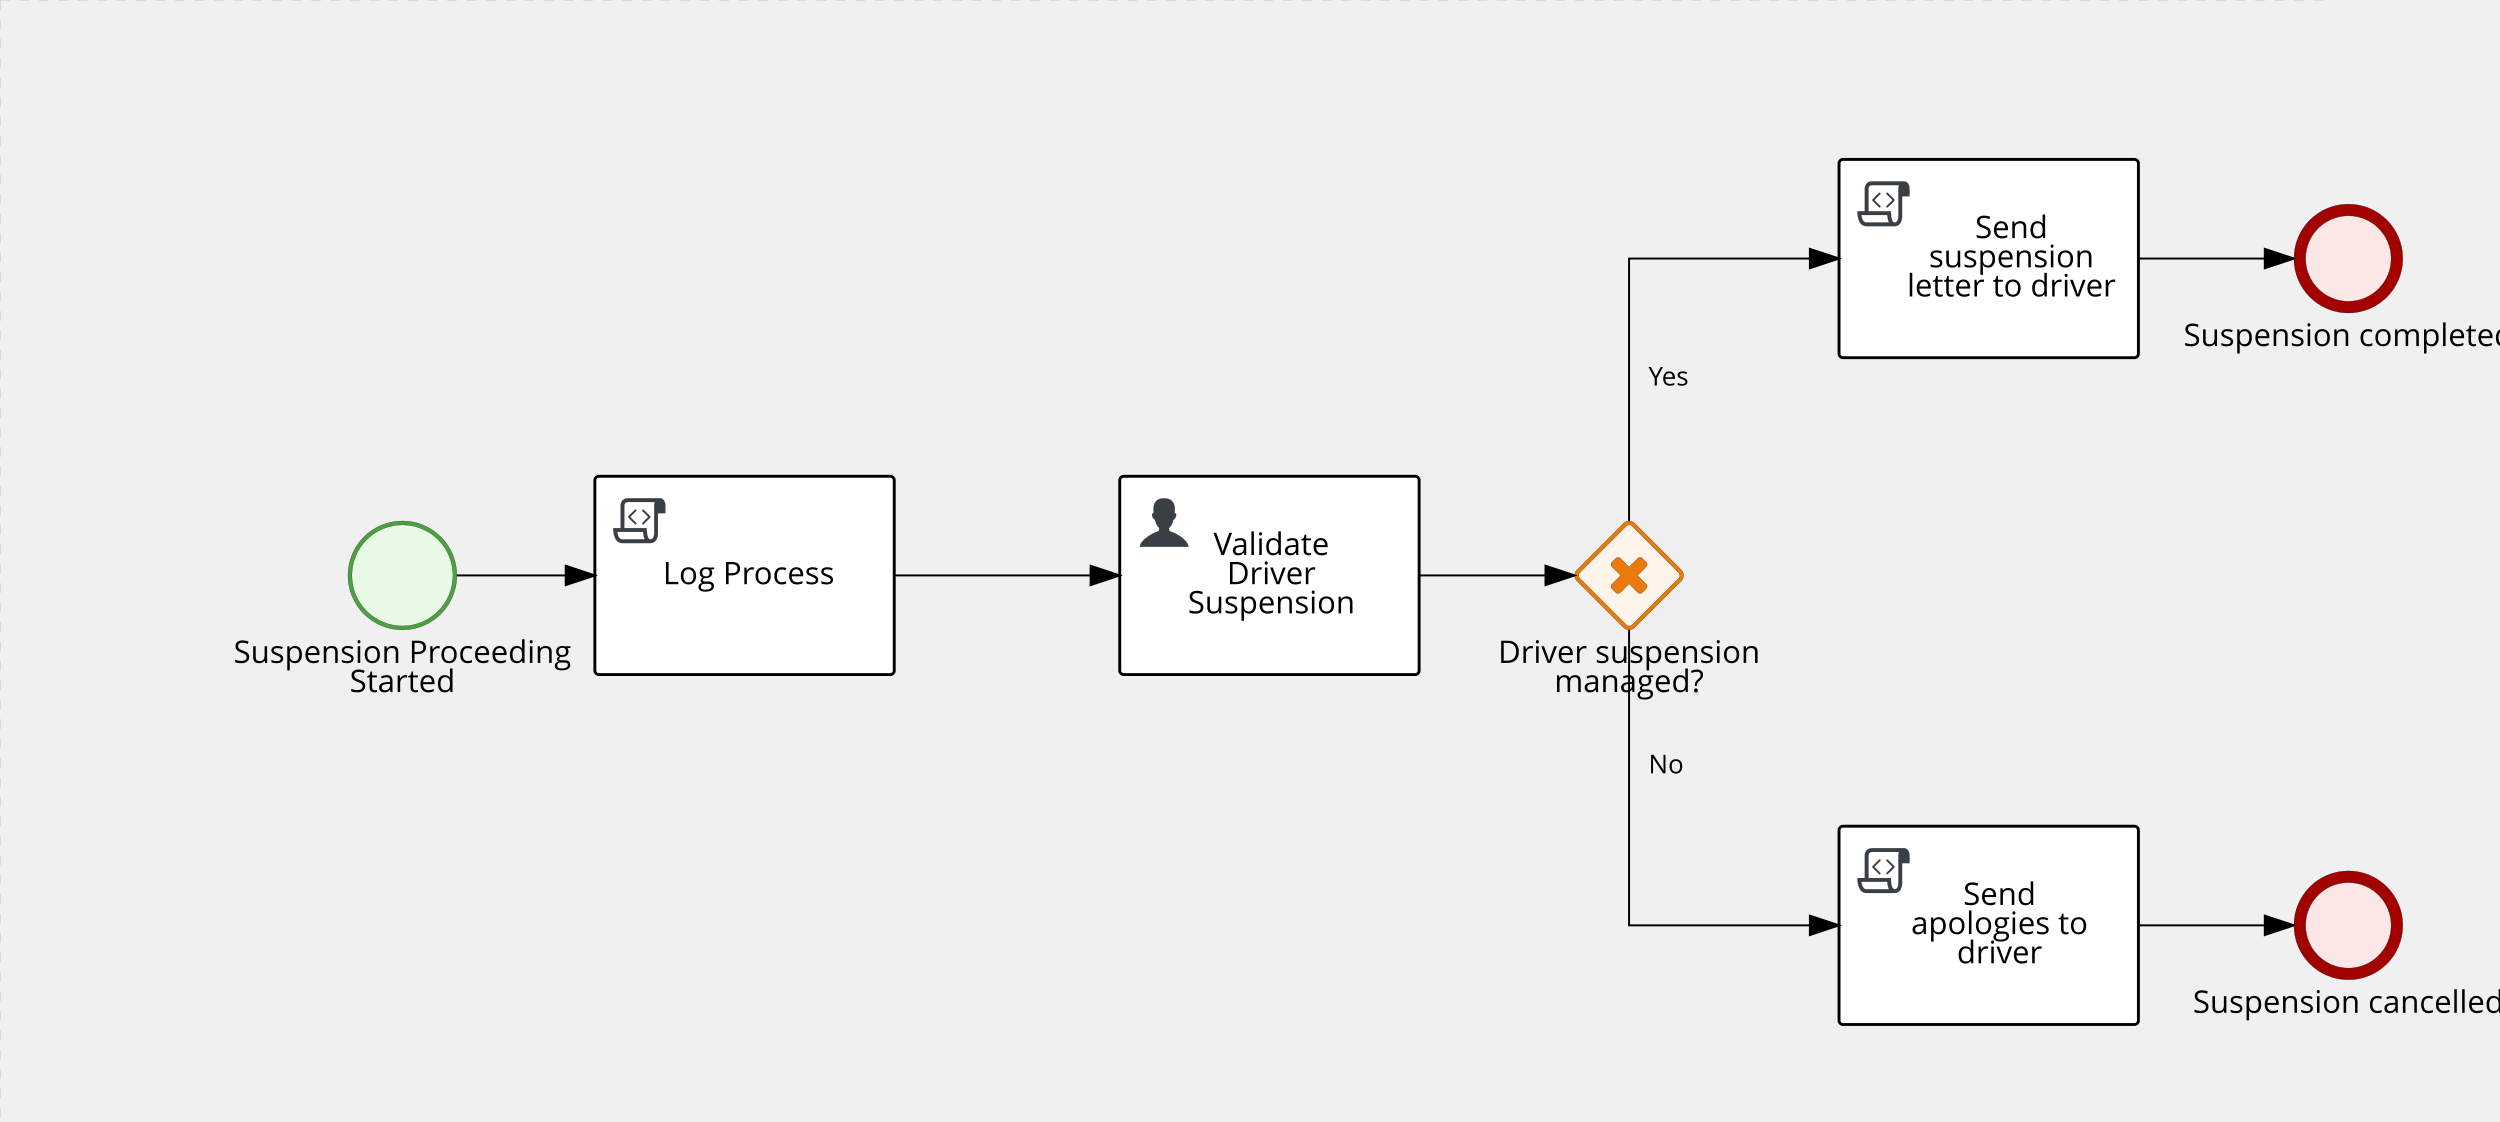
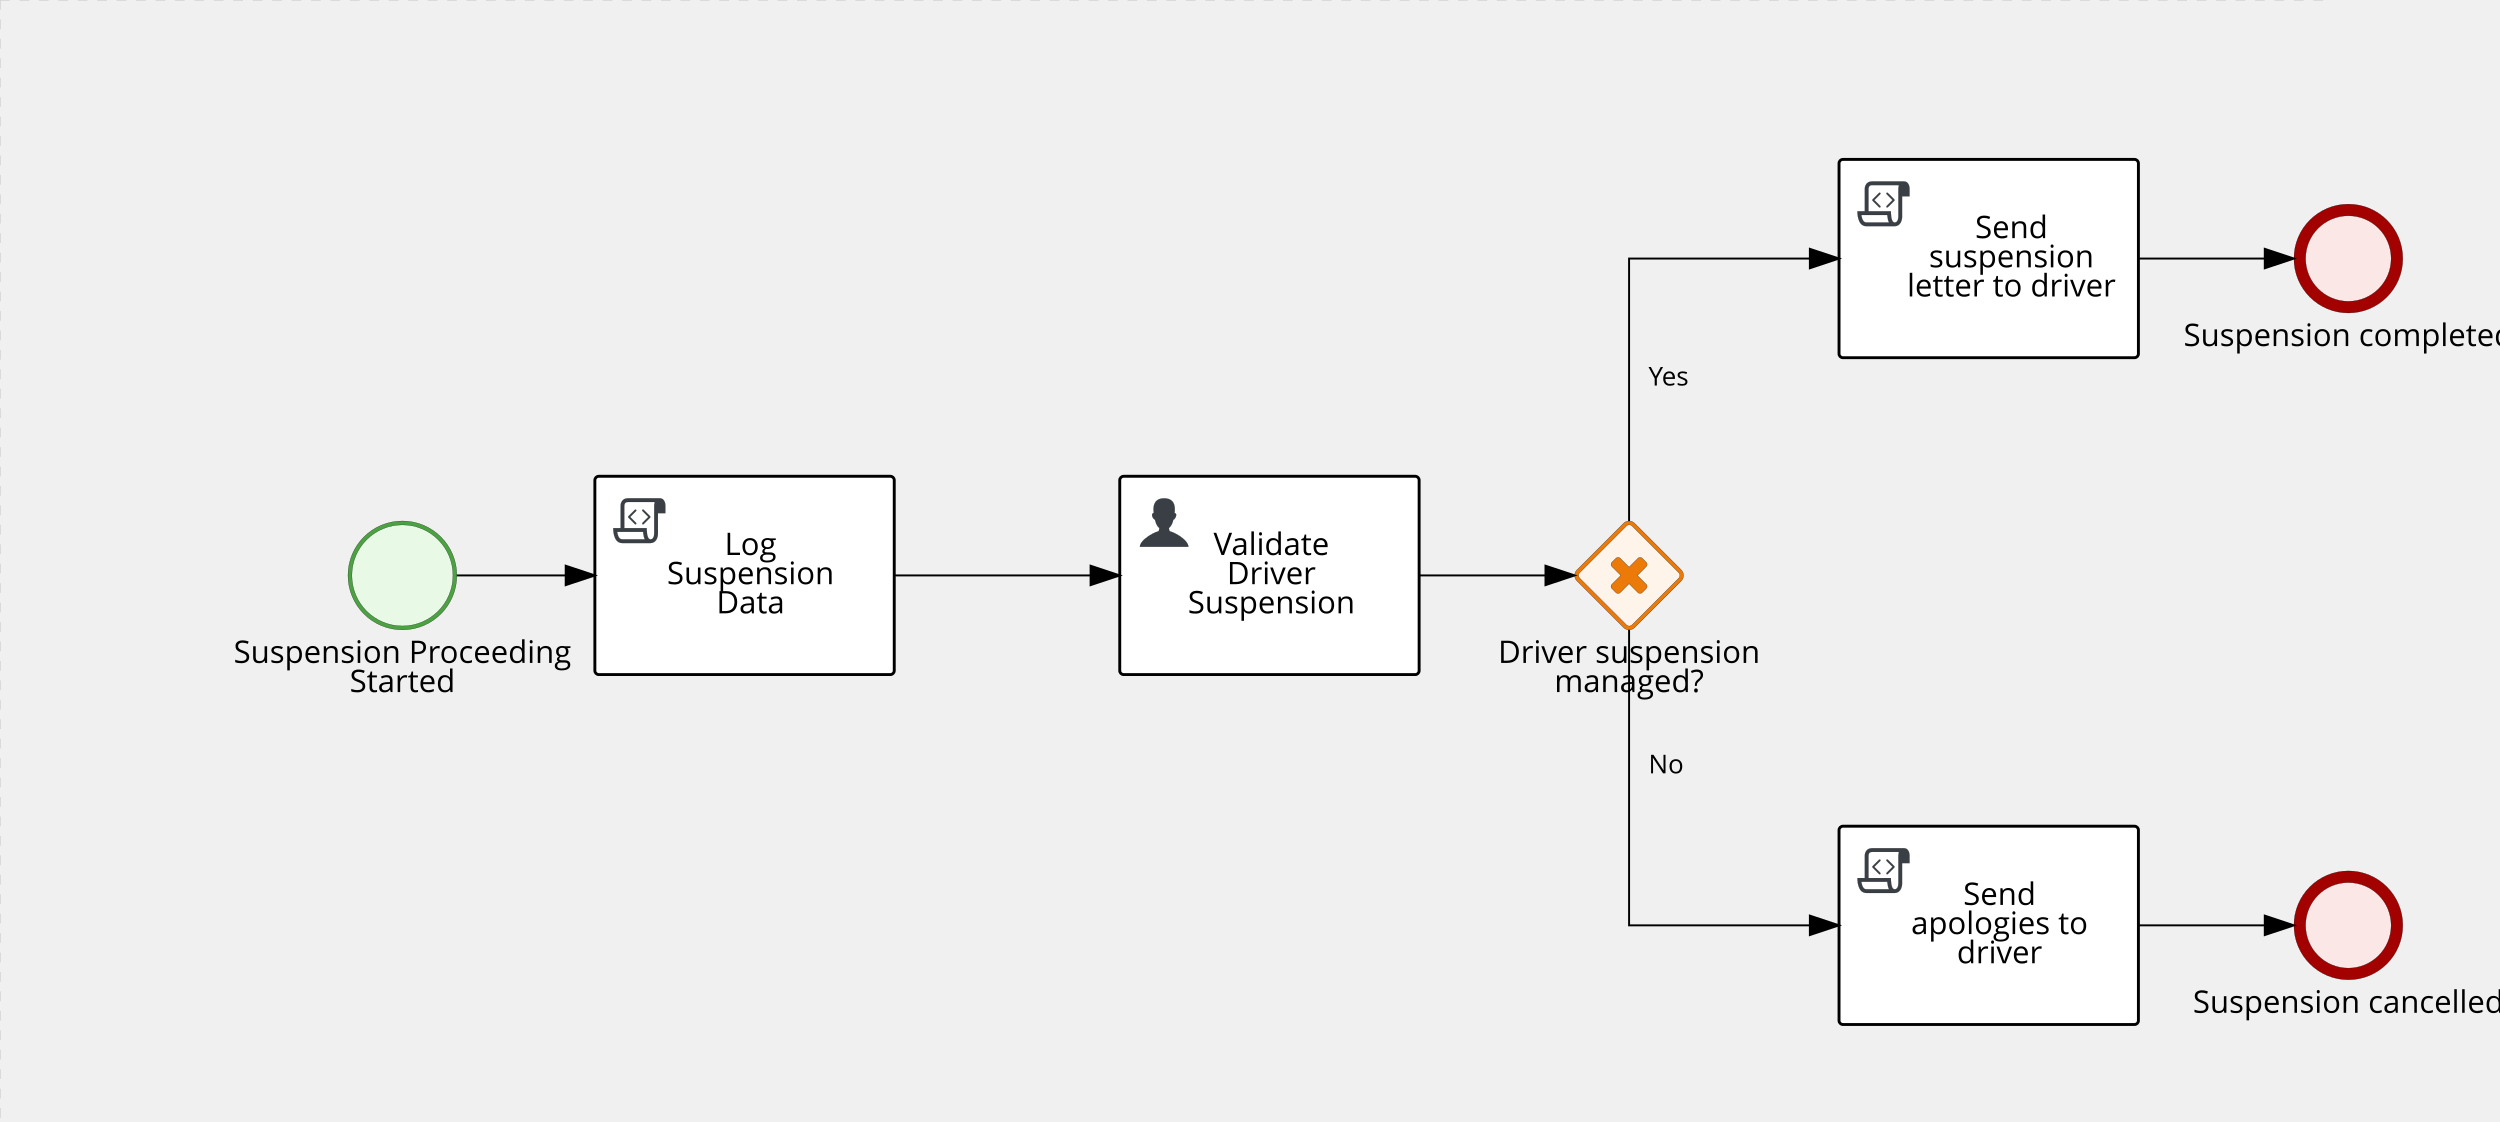
<svg xmlns="http://www.w3.org/2000/svg" version="1.1" width="1286" height="577" viewBox="0 0 1286 577">
  <defs />
  <g transform="matrix(1,0,0,1,0,0)">
    <g>
      <g>
        <g>
          <path fill="none" stroke="#d3d3d3" paint-order="fill stroke markers" d=" M 0 0 L 1200 0" stroke-miterlimit="10" stroke-opacity="0.8" stroke-dasharray="5" />
        </g>
        <g>
          <path fill="none" stroke="#d3d3d3" paint-order="fill stroke markers" d=" M 0 0 L 0 800" stroke-miterlimit="10" stroke-opacity="0.8" stroke-dasharray="5" />
        </g>
      </g>
      <g id="_61DA6860-0FDA-4088-8538-0C233E0B5662" bpmn2nodeid="_61DA6860-0FDA-4088-8538-0C233E0B5662" transform="matrix(1,0,0,1,179,268)">
        <g>
          <path fill="none" stroke="none" />
        </g>
        <g transform="matrix(0.125,0,0,0.125,0,0)">
          <g transform="matrix(1,0,0,1,0,0)">
            <path fill="#e8fae6" stroke="black" id="_61DA6860-0FDA-4088-8538-0C233E0B5662?shapeType=BACKGROUND" paint-order="fill stroke markers" d=" M 0 0 M 444 224 C 444 263.9 434.2 300.8 414.4 334.5 C 394.7 368.2 368 394.9 334.4 414.5 C 300.8 434.1 263.9 444 224 444 C 184.1 444 147.2 434.2 113.5 414.4 C 79.8 394.7 53.1 368 33.5 334.4 C 13.9 300.8 4 263.9 4 224 C 4 184.1 13.8 147.2 33.6 113.5 C 53.4 79.8 80.1 53.1 113.6 33.5 C 147.1 13.9 184.1 4 224 4 C 263.9 4 300.8 13.8 334.5 33.6 C 368.2 53.4 394.9 80.1 414.5 113.6 C 434.1 147.1 444 184.1 444 224 Z" stroke-miterlimit="10" stroke-dasharray="" />
          </g>
          <g>
            <g transform="matrix(1,0,0,1,0,0)">
              <g transform="matrix(1,0,0,1,0,0)">
-                 <path fill="rgb(74,162,65)" stroke="black" id="_61DA6860-0FDA-4088-8538-0C233E0B5662?shapeType=BORDER&amp;renderType=FILL" paint-order="fill stroke markers" d=" M 0 0 M 224 0 C 100.3 0 0 100.3 0 224 C 0 347.7 100.3 448 224 448 C 347.7 448 448 347.7 448 224 C 448 100.3 347.7 0 224 0 Z M 0 0 M 224 432 C 109.1 432 16 338.9 16 224 C 16 109.1 109.1 16 224 16 C 338.9 16 432 109.1 432 224 C 432 338.9 338.9 432 224 432 Z" stroke-miterlimit="10" stroke-dasharray="" />
+                 <path fill="#4aa241" stroke="black" id="_61DA6860-0FDA-4088-8538-0C233E0B5662?shapeType=BORDER&amp;renderType=FILL" paint-order="fill stroke markers" d=" M 0 0 M 224 0 C 100.3 0 0 100.3 0 224 C 0 347.7 100.3 448 224 448 C 347.7 448 448 347.7 448 224 C 448 100.3 347.7 0 224 0 Z M 0 0 M 224 432 C 109.1 432 16 338.9 16 224 C 16 109.1 109.1 16 224 16 C 338.9 16 432 109.1 432 224 C 432 338.9 338.9 432 224 432 Z" stroke-miterlimit="10" stroke-dasharray="" />
              </g>
            </g>
          </g>
        </g>
        <g transform="matrix(1,0,0,1,-60.91406,61)">
          <text fill="#000000" stroke="none" font-family="Open Sans" font-size="12pt" font-style="normal" font-weight="normal" text-decoration="normal" x="88.914" y="12" text-anchor="middle" dominant-baseline="alphabetic">Suspension Proceeding </text>
          <text fill="#000000" stroke="none" font-family="Open Sans" font-size="12pt" font-style="normal" font-weight="normal" text-decoration="normal" x="88.914" y="27" text-anchor="middle" dominant-baseline="alphabetic">               Started               </text>
        </g>
      </g>
-       <g id="_F6FD419F-7D30-402D-8C10-A48A03FE5F88" bpmn2nodeid="_F6FD419F-7D30-402D-8C10-A48A03FE5F88" transform="matrix(1,0,0,1,306,245)">
-         <g>
-           <path fill="none" stroke="none" />
-         </g>
-         <g transform="matrix(1,0,0,1,0,0)">
-           <path fill="#ffffff" stroke="none" id="_F6FD419F-7D30-402D-8C10-A48A03FE5F88?shapeType=BACKGROUND" paint-order="stroke fill markers" d=" M 2 0 L 152 0 L 152 0 A 2 2 0 0 1 154 2 L 154 100 L 154 100 A 2 2 0 0 1 152 102 L 2 102 L 2 102 A 2 2 0 0 1 0 100 L 0 2 L 0 2 A 2 2 0 0 1 2 0 Z" />
-         </g>
-         <g transform="matrix(1,0,0,1,0,0)">
-           <path fill="none" stroke="rgb(0,0,0)" id="_F6FD419F-7D30-402D-8C10-A48A03FE5F88?shapeType=BORDER&amp;renderType=STROKE" paint-order="fill stroke markers" d=" M 2 0 L 152 0 L 152 0 A 2 2 0 0 1 154 2 L 154 100 L 154 100 A 2 2 0 0 1 152 102 L 2 102 L 2 102 A 2 2 0 0 1 0 100 L 0 2 L 0 2 A 2 2 0 0 1 2 0 Z" stroke-miterlimit="10" stroke-width="1.5" stroke-dasharray="" />
-         </g>
-         <g>
-           <g transform="matrix(0.06,0,0,0.06,9.4,9.4)">
-             <g transform="matrix(1,0,0,1,0,0)">
-               <path fill="#393f44" stroke="black" id="_F6FD419F-7D30-402D-8C10-A48A03FE5F88_task__Iks4__Vb7T" paint-order="fill stroke markers" d=" M 0 0 M 197.3 130.2 C 194.4 127.3 189.6 127.3 186.7 130.2 L 130.2 186.7 C 127.3 189.6 127.3 194.4 130.2 197.3 L 186.7 253.8 C 188.1 255.3 190.1 256 192 256 C 193.9 256 195.9 255.3 197.3 253.7 C 200.2 250.8 200.2 246 197.3 243.1 L 146.2 192 L 197.3 140.8 C 200.2 137.9 200.2 133.1 197.3 130.2 Z" stroke-miterlimit="10" stroke-dasharray="" />
-             </g>
-             <g transform="matrix(1,0,0,1,0,0)">
-               <path fill="#393f44" stroke="black" id="_F6FD419F-7D30-402D-8C10-A48A03FE5F88_task__Iks4__7A9c" paint-order="fill stroke markers" d=" M 0 0 M 261.3 130.2 C 258.4 127.3 253.6 127.3 250.7 130.2 C 247.8 133.1 247.8 137.9 250.7 140.8 L 301.8 191.9 L 250.7 243 C 247.8 245.9 247.8 250.7 250.7 253.6 C 252.1 255.3 254.1 256 256 256 C 257.9 256 259.9 255.3 261.3 253.8 L 317.8 197.3 C 320.7 194.4 320.7 189.6 317.8 186.7 L 261.3 130.2 Z" stroke-miterlimit="10" stroke-dasharray="" />
-             </g>
-             <g transform="matrix(1,0,0,1,0,0)">
-               <path fill="#393f44" stroke="black" id="_F6FD419F-7D30-402D-8C10-A48A03FE5F88_task__Iks4__BWMw" paint-order="fill stroke markers" d=" M 0 0 M 400 32 C 400 32 152.8 32 128 32 C 62 32 64 96 64 96 L 64 288 L 1 288 C 1 288 -4 416 78 416 L 320 416 C 368 416 384 368 384 336 C 384 314.2 384 224.4 384 160 L 448 160 L 448 96 C 448 96 449 32 400 32 Z M 0 0 M 78 383.9 C 68.5 383.9 61.6 381.1 55.5 374.9 C 43.4 362.4 37.5 339.6 34.9 320 L 256.9 320 C 257.1 322.7 257.3 325.4 257.6 328.2 C 260 351.6 264.7 370.1 271.9 383.9 L 78 383.9 L 78 383.9 Z M 0 0 M 352 336 C 352 345.9 349.6 360.3 342.9 371 C 337.2 380.1 330.4 384 320 384 C 285 384 288 288 288 288 L 96 288 L 96 96 L 96 95.9 L 96 95.1 C 96 90.6 97.6 78.3 104.7 71.2 C 106.5 69.4 111.9 64 128 64 L 356.5 64 C 354.4 72.8 352.8 81.8 352.2 89.9 C 352.2 90.5 352.1 91.1 352.1 91.7 C 352.1 92 352.1 92.3 352.1 92.6 C 352 94.8 352 96 352 96 L 352 160 L 352 336 Z" stroke-miterlimit="10" stroke-dasharray="" />
-             </g>
-           </g>
-         </g>
-         <g transform="matrix(1,0,0,1,35,43.5)">
-           <text fill="#000000" stroke="none" font-family="Open Sans" font-size="12pt" font-style="normal" font-weight="normal" text-decoration="normal" x="44.129" y="12" text-anchor="middle" dominant-baseline="alphabetic">Log Process</text>
-         </g>
-       </g>
-       <g id="_E6641EBD-18B4-4EA0-B7A5-B0DC93A05E37" bpmn2nodeid="_E6641EBD-18B4-4EA0-B7A5-B0DC93A05E37">
-         <g>
-           <path fill="none" stroke="#000000" paint-order="fill stroke markers" d=" M 235 296 L 291 296" stroke-miterlimit="10" stroke-dasharray="" />
-         </g>
-         <g transform="matrix(1,0,0,1,235,296)" />
-         <g transform="matrix(6.123233995736766e-17,1,-1,6.123233995736766e-17,306,291)">
-           <path fill="#000000" stroke="#000000" paint-order="fill stroke markers" d=" M 10 15 L 0 15 L 5 0 Z" stroke-miterlimit="10" stroke-dasharray="" />
-         </g>
-         <g transform="matrix(1,0,0,1,235,286)" />
-       </g>
-       <g transform="matrix(1,0,0,1,306,245)" />
+       <g transform="matrix(1,0,0,1,179,268)" />
      <g id="_A8EF2481-FE0E-4A43-8C01-B9D3B80D68D8" bpmn2nodeid="_A8EF2481-FE0E-4A43-8C01-B9D3B80D68D8" transform="matrix(1,0,0,1,576,245)">
        <g>
          <path fill="none" stroke="none" />
        </g>
        <g transform="matrix(1,0,0,1,0,0)">
          <path fill="#ffffff" stroke="none" id="_A8EF2481-FE0E-4A43-8C01-B9D3B80D68D8?shapeType=BACKGROUND" paint-order="stroke fill markers" d=" M 2 0 L 152 0 L 152 0 A 2 2 0 0 1 154 2 L 154 100 L 154 100 A 2 2 0 0 1 152 102 L 2 102 L 2 102 A 2 2 0 0 1 0 100 L 0 2 L 0 2 A 2 2 0 0 1 2 0 Z" />
        </g>
        <g transform="matrix(1,0,0,1,0,0)">
-           <path fill="none" stroke="rgb(0,0,0)" id="_A8EF2481-FE0E-4A43-8C01-B9D3B80D68D8?shapeType=BORDER&amp;renderType=STROKE" paint-order="fill stroke markers" d=" M 2 0 L 152 0 L 152 0 A 2 2 0 0 1 154 2 L 154 100 L 154 100 A 2 2 0 0 1 152 102 L 2 102 L 2 102 A 2 2 0 0 1 0 100 L 0 2 L 0 2 A 2 2 0 0 1 2 0 Z" stroke-miterlimit="10" stroke-width="1.5" stroke-dasharray="" />
+           <path fill="none" stroke="#000000" id="_A8EF2481-FE0E-4A43-8C01-B9D3B80D68D8?shapeType=BORDER&amp;renderType=STROKE" paint-order="fill stroke markers" d=" M 2 0 L 152 0 L 152 0 A 2 2 0 0 1 154 2 L 154 100 L 154 100 A 2 2 0 0 1 152 102 L 2 102 L 2 102 A 2 2 0 0 1 0 100 L 0 2 L 0 2 A 2 2 0 0 1 2 0 Z" stroke-miterlimit="10" stroke-width="1.5" stroke-dasharray="" />
        </g>
        <g>
          <g transform="matrix(0.06,0,0,0.06,9.4,9.4)">
            <g transform="matrix(1,0,0,1,0,0)">
              <path fill="#393f44" stroke="black" id="_A8EF2481-FE0E-4A43-8C01-B9D3B80D68D8_task__ZUUt__HhxL" paint-order="fill stroke markers" d=" M 0 0 M 16 445.21 C 16 440.869 18.784 431.129 22.001 424.217 C 35.768 394.64 77.283 359.28 129 333.084 C 144.516 325.224 157.347 319.964 167.807 317.174 C 171.932 316.074 175.729 314.414 176.525 313.363 C 178.894 310.234 180.914 302.908 181.727 294.5 L 182.5 286.5 L 178.507 283.455 C 166.303 274.146 154.284 251.678 148.04 226.5 C 145.611 216.707 145.056 215.462 142.984 215.158 C 141.703 214.97 138.083 212.243 134.939 209.099 C 123.233 197.393 116.891 177.376 121.44 166.49 C 123.002 162.751 128.155 159.01 131.75 159.004 C 134.448 159 134.471 158.603 132.914 138.788 C 130.927 113.496 134.279 92.265 143.132 74.076 C 152.232 55.38 167.569 42.882 189.049 36.66 C 210.203 30.532 237.797 30.532 258.951 36.66 C 300.042 48.563 318.958 83.806 314.955 141 C 314.32 150.075 313.624 157.788 313.409 158.14 C 313.194 158.493 314.575 159.073 316.479 159.43 C 328.929 161.766 330.986 177.018 321.496 196.621 C 316.903 206.109 309.357 214.508 304.817 215.185 C 303.023 215.453 302.293 217.146 299.943 226.5 C 296.659 239.567 294.474 245.305 287.948 257.995 C 282.491 268.606 273.035 281.109 268.108 284.229 L 264.871 286.278 L 265.518 292.889 C 266.345 301.33 268.639 309.871 270.877 312.837 C 272.067 314.415 275.002 315.79 280.063 317.139 C 291.069 320.075 303.617 325.274 321 334.102 C 369.815 358.891 410.848 393.758 425.032 422.5 C 429.07 430.682 432 440.232 432 445.21 L 432 448 L 224 448 L 16 448 L 16 445.21 Z" stroke-miterlimit="10" stroke-dasharray="" />
            </g>
          </g>
        </g>
        <g transform="matrix(1,0,0,1,4.04,13.68)">
          <g transform="matrix(0.04,0,0,0.04,63.36,69.12)">
            <g transform="matrix(1,0,0,1,0,0)">
              <path fill="none" stroke="none" />
            </g>
            <g transform="matrix(1,0,0,1,0,0)">
              <path fill="none" stroke="none" />
            </g>
          </g>
        </g>
        <g transform="matrix(1,0,0,1,35,28.5)">
          <text fill="#000000" stroke="none" font-family="Open Sans" font-size="12pt" font-style="normal" font-weight="normal" text-decoration="normal" x="43" y="12" text-anchor="middle" dominant-baseline="alphabetic">  Validate    </text>
          <text fill="#000000" stroke="none" font-family="Open Sans" font-size="12pt" font-style="normal" font-weight="normal" text-decoration="normal" x="43" y="27" text-anchor="middle" dominant-baseline="alphabetic">    Driver      </text>
          <text fill="#000000" stroke="none" font-family="Open Sans" font-size="12pt" font-style="normal" font-weight="normal" text-decoration="normal" x="43" y="42" text-anchor="middle" dominant-baseline="alphabetic">Suspension</text>
        </g>
      </g>
-       <g id="_A426FDA4-3BDE-47AC-B014-A5C5267641D3" bpmn2nodeid="_A426FDA4-3BDE-47AC-B014-A5C5267641D3">
-         <g>
-           <path fill="none" stroke="rgb(0,0,0)" paint-order="fill stroke markers" d=" M 460 296 L 561 296" stroke-miterlimit="10" stroke-dasharray="" />
-         </g>
-         <g transform="matrix(1,0,0,1,460,296)" />
-         <g transform="matrix(6.123233995736766e-17,1,-1,6.123233995736766e-17,576,291)">
-           <path fill="rgb(0,0,0)" stroke="rgb(0,0,0)" paint-order="fill stroke markers" d=" M 10 15 L 0 15 L 5 0 Z" stroke-miterlimit="10" stroke-dasharray="" />
-         </g>
-         <g transform="matrix(1,0,0,1,460,286)" />
-       </g>
      <g transform="matrix(1,0,0,1,576,245)" />
+       <g id="_F6FD419F-7D30-402D-8C10-A48A03FE5F88" bpmn2nodeid="_F6FD419F-7D30-402D-8C10-A48A03FE5F88" transform="matrix(1,0,0,1,306,245)">
+         <g>
+           <path fill="none" stroke="none" />
+         </g>
+         <g transform="matrix(1,0,0,1,0,0)">
+           <path fill="#ffffff" stroke="none" id="_F6FD419F-7D30-402D-8C10-A48A03FE5F88?shapeType=BACKGROUND" paint-order="stroke fill markers" d=" M 2 0 L 152 0 L 152 0 A 2 2 0 0 1 154 2 L 154 100 L 154 100 A 2 2 0 0 1 152 102 L 2 102 L 2 102 A 2 2 0 0 1 0 100 L 0 2 L 0 2 A 2 2 0 0 1 2 0 Z" />
+         </g>
+         <g transform="matrix(1,0,0,1,0,0)">
+           <path fill="none" stroke="#000000" id="_F6FD419F-7D30-402D-8C10-A48A03FE5F88?shapeType=BORDER&amp;renderType=STROKE" paint-order="fill stroke markers" d=" M 2 0 L 152 0 L 152 0 A 2 2 0 0 1 154 2 L 154 100 L 154 100 A 2 2 0 0 1 152 102 L 2 102 L 2 102 A 2 2 0 0 1 0 100 L 0 2 L 0 2 A 2 2 0 0 1 2 0 Z" stroke-miterlimit="10" stroke-width="1.5" stroke-dasharray="" />
+         </g>
+         <g>
+           <g transform="matrix(0.06,0,0,0.06,9.4,9.4)">
+             <g transform="matrix(1,0,0,1,0,0)">
+               <path fill="#393f44" stroke="black" id="_F6FD419F-7D30-402D-8C10-A48A03FE5F88_task__Iks4__Vb7T" paint-order="fill stroke markers" d=" M 0 0 M 197.3 130.2 C 194.4 127.3 189.6 127.3 186.7 130.2 L 130.2 186.7 C 127.3 189.6 127.3 194.4 130.2 197.3 L 186.7 253.8 C 188.1 255.3 190.1 256 192 256 C 193.9 256 195.9 255.3 197.3 253.7 C 200.2 250.8 200.2 246 197.3 243.1 L 146.2 192 L 197.3 140.8 C 200.2 137.9 200.2 133.1 197.3 130.2 Z" stroke-miterlimit="10" stroke-dasharray="" />
+             </g>
+             <g transform="matrix(1,0,0,1,0,0)">
+               <path fill="#393f44" stroke="black" id="_F6FD419F-7D30-402D-8C10-A48A03FE5F88_task__Iks4__7A9c" paint-order="fill stroke markers" d=" M 0 0 M 261.3 130.2 C 258.4 127.3 253.6 127.3 250.7 130.2 C 247.8 133.1 247.8 137.9 250.7 140.8 L 301.8 191.9 L 250.7 243 C 247.8 245.9 247.8 250.7 250.7 253.6 C 252.1 255.3 254.1 256 256 256 C 257.9 256 259.9 255.3 261.3 253.8 L 317.8 197.3 C 320.7 194.4 320.7 189.6 317.8 186.7 L 261.3 130.2 Z" stroke-miterlimit="10" stroke-dasharray="" />
+             </g>
+             <g transform="matrix(1,0,0,1,0,0)">
+               <path fill="#393f44" stroke="black" id="_F6FD419F-7D30-402D-8C10-A48A03FE5F88_task__Iks4__BWMw" paint-order="fill stroke markers" d=" M 0 0 M 400 32 C 400 32 152.8 32 128 32 C 62 32 64 96 64 96 L 64 288 L 1 288 C 1 288 -4 416 78 416 L 320 416 C 368 416 384 368 384 336 C 384 314.2 384 224.4 384 160 L 448 160 L 448 96 C 448 96 449 32 400 32 Z M 0 0 M 78 383.9 C 68.5 383.9 61.6 381.1 55.5 374.9 C 43.4 362.4 37.5 339.6 34.9 320 L 256.9 320 C 257.1 322.7 257.3 325.4 257.6 328.2 C 260 351.6 264.7 370.1 271.9 383.9 L 78 383.9 L 78 383.9 Z M 0 0 M 352 336 C 352 345.9 349.6 360.3 342.9 371 C 337.2 380.1 330.4 384 320 384 C 285 384 288 288 288 288 L 96 288 L 96 96 L 96 95.9 L 96 95.1 C 96 90.6 97.6 78.3 104.7 71.2 C 106.5 69.4 111.9 64 128 64 L 356.5 64 C 354.4 72.8 352.8 81.8 352.2 89.9 C 352.2 90.5 352.1 91.1 352.1 91.7 C 352.1 92 352.1 92.3 352.1 92.6 C 352 94.8 352 96 352 96 L 352 160 L 352 336 Z" stroke-miterlimit="10" stroke-dasharray="" />
+             </g>
+           </g>
+         </g>
+         <g transform="matrix(1,0,0,1,35,28.5)">
+           <text fill="#000000" stroke="none" font-family="Open Sans" font-size="12pt" font-style="normal" font-weight="normal" text-decoration="normal" x="45.078" y="12" text-anchor="middle" dominant-baseline="alphabetic">       Log        </text>
+           <text fill="#000000" stroke="none" font-family="Open Sans" font-size="12pt" font-style="normal" font-weight="normal" text-decoration="normal" x="45.078" y="27" text-anchor="middle" dominant-baseline="alphabetic">Suspension </text>
+           <text fill="#000000" stroke="none" font-family="Open Sans" font-size="12pt" font-style="normal" font-weight="normal" text-decoration="normal" x="45.078" y="42" text-anchor="middle" dominant-baseline="alphabetic">      Data       </text>
+         </g>
+       </g>
+       <g transform="matrix(1,0,0,1,306,245)" />
      <g id="_AE0068D0-1639-4C2B-9296-5272BAEBBFBD" bpmn2nodeid="_AE0068D0-1639-4C2B-9296-5272BAEBBFBD" transform="matrix(1,0,0,1,810,268)">
        <g>
          <path fill="none" stroke="none" />
        </g>
        <g transform="matrix(0.125,0,0,0.125,0,0)">
          <g transform="matrix(1,0,0,1,0,0)">
            <path fill="#fef4ea" stroke="black" id="_AE0068D0-1639-4C2B-9296-5272BAEBBFBD?shapeType=BACKGROUND" paint-order="fill stroke markers" d=" M 0 0 M 224.4 4.3 C 216.4 4.3 208.4 7.3 202.3 13.4 L 13.5 202.2 C 1.3 214.4 1.3 234.2 13.5 246.4 L 202.2 435.1 C 208.3 441.2 216.4 444.2 224.3 444.2 C 232.2 444.2 240.3 441.2 246.4 435.1 L 435.1 246.4 C 447.3 234.2 447.3 214.4 435.1 202.2 L 246.5 13.4 C 240.4 7.3 232.4 4.3 224.4 4.3 L 224.4 4.3 Z" stroke-miterlimit="10" stroke-dasharray="" />
          </g>
          <g>
            <g transform="matrix(1,0,0,1,0,0)">
              <g transform="matrix(1,0,0,1,0,0)">
-                 <path fill="rgb(236,122,8)" stroke="black" id="_AE0068D0-1639-4C2B-9296-5272BAEBBFBD?shapeType=BORDER&amp;renderType=FILL" paint-order="fill stroke markers" d=" M 0 0 M 20.8 212.7 L 213.3 20.2 C 219.6 13.9 229.7 13.9 235.9 20.2 L 428.4 212.7 C 434.7 219 434.7 229.1 428.4 235.3 L 235.9 427.8 C 229.6 434.1 219.5 434.1 213.3 427.8 L 20.8 235.3 C 14.5 229.1 14.5 218.9 20.8 212.7 L 20.8 212.7 Z M 0 0 M 0 224 C 0 232.1 3.1 240.3 9.3 246.5 L 201.5 438.7 C 213.9 451.1 234.1 451.1 246.5 438.7 L 438.7 246.5 C 444.9 240.3 448 232.1 448 224 C 448 215.9 444.9 207.7 438.7 201.5 L 246.5 9.3 C 234.1 -3.1 213.9 -3.1 201.5 9.3 L 9.3 201.5 C 3.1 207.7 0 215.9 0 224 L 0 224 Z" stroke-miterlimit="10" stroke-dasharray="" />
+                 <path fill="#ec7a08" stroke="black" id="_AE0068D0-1639-4C2B-9296-5272BAEBBFBD?shapeType=BORDER&amp;renderType=FILL" paint-order="fill stroke markers" d=" M 0 0 M 20.8 212.7 L 213.3 20.2 C 219.6 13.9 229.7 13.9 235.9 20.2 L 428.4 212.7 C 434.7 219 434.7 229.1 428.4 235.3 L 235.9 427.8 C 229.6 434.1 219.5 434.1 213.3 427.8 L 20.8 235.3 C 14.5 229.1 14.5 218.9 20.8 212.7 L 20.8 212.7 Z M 0 0 M 0 224 C 0 232.1 3.1 240.3 9.3 246.5 L 201.5 438.7 C 213.9 451.1 234.1 451.1 246.5 438.7 L 438.7 246.5 C 444.9 240.3 448 232.1 448 224 C 448 215.9 444.9 207.7 438.7 201.5 L 246.5 9.3 C 234.1 -3.1 213.9 -3.1 201.5 9.3 L 9.3 201.5 C 3.1 207.7 0 215.9 0 224 L 0 224 Z" stroke-miterlimit="10" stroke-dasharray="" />
              </g>
            </g>
          </g>
          <g>
            <g transform="matrix(1,0,0,1,0,0)">
              <g transform="matrix(1,0,0,1,0,0)">
                <path fill="#ec7a08" stroke="black" id="_AE0068D0-1639-4C2B-9296-5272BAEBBFBD_exclusive" paint-order="fill stroke markers" d=" M 0 0 M 298.2 269.2 C 298.2 272.6 297.1 275.3 294.7 277.7 L 277.7 294.7 C 275.3 297.1 272.6 298.2 269.2 298.2 C 265.8 298.2 263.1 297.1 260.7 294.7 L 224 258 L 187.2 294.8 C 184.8 297.2 182.1 298.3 178.7 298.3 C 175.3 298.3 172.6 297.2 170.2 294.8 L 153.2 277.8 C 150.8 275.4 149.7 272.7 149.7 269.3 C 149.7 265.9 150.8 263.2 153.2 260.8 L 190 224 L 153.2 187.2 C 150.8 184.8 149.7 182 149.7 178.7 C 149.7 175.3 150.8 172.5 153.2 170.2 L 170.2 153.2 C 172.6 150.8 175.3 149.7 178.7 149.7 C 182.1 149.7 184.8 150.8 187.2 153.2 L 224 190 L 260.8 153.2 C 263.2 150.8 265.9 149.7 269.3 149.7 C 272.7 149.7 275.4 150.8 277.8 153.2 L 294.8 170.2 C 297.2 172.5 298.3 175.3 298.3 178.7 C 298.3 182 297.2 184.8 294.8 187.2 L 258 224 L 294.8 260.8 C 297.1 263.1 298.2 265.9 298.2 269.2 Z" stroke-miterlimit="10" stroke-dasharray="" />
              </g>
            </g>
          </g>
        </g>
        <g transform="matrix(1,0,0,1,-41.46484,61)">
          <text fill="#000000" stroke="none" font-family="Open Sans" font-size="12pt" font-style="normal" font-weight="normal" text-decoration="normal" x="69.465" y="12" text-anchor="middle" dominant-baseline="alphabetic">Driver suspension </text>
          <text fill="#000000" stroke="none" font-family="Open Sans" font-size="12pt" font-style="normal" font-weight="normal" text-decoration="normal" x="69.465" y="27" text-anchor="middle" dominant-baseline="alphabetic">       managed?        </text>
        </g>
      </g>
-       <g id="_181A453E-23FC-493B-B763-4BFFE00E3CAD" bpmn2nodeid="_181A453E-23FC-493B-B763-4BFFE00E3CAD">
-         <g>
-           <path fill="none" stroke="#000000" paint-order="fill stroke markers" d=" M 730 296 L 795 296" stroke-miterlimit="10" stroke-dasharray="" />
-         </g>
-         <g transform="matrix(1,0,0,1,730,296)" />
-         <g transform="matrix(6.123233995736766e-17,1,-1,6.123233995736766e-17,810,291)">
-           <path fill="#000000" stroke="#000000" paint-order="fill stroke markers" d=" M 10 15 L 0 15 L 5 0 Z" stroke-miterlimit="10" stroke-dasharray="" />
-         </g>
-         <g transform="matrix(1,0,0,1,730,286)" />
-       </g>
      <g transform="matrix(1,0,0,1,810,268)" />
      <g id="_9299B65C-19DA-4443-B589-A51044A339BC" bpmn2nodeid="_9299B65C-19DA-4443-B589-A51044A339BC" transform="matrix(1,0,0,1,946,82)">
        <g>
          <path fill="none" stroke="none" />
        </g>
        <g transform="matrix(1,0,0,1,0,0)">
          <path fill="#ffffff" stroke="none" id="_9299B65C-19DA-4443-B589-A51044A339BC?shapeType=BACKGROUND" paint-order="stroke fill markers" d=" M 2 0 L 152 0 L 152 0 A 2 2 0 0 1 154 2 L 154 100 L 154 100 A 2 2 0 0 1 152 102 L 2 102 L 2 102 A 2 2 0 0 1 0 100 L 0 2 L 0 2 A 2 2 0 0 1 2 0 Z" />
        </g>
        <g transform="matrix(1,0,0,1,0,0)">
-           <path fill="none" stroke="rgb(0,0,0)" id="_9299B65C-19DA-4443-B589-A51044A339BC?shapeType=BORDER&amp;renderType=STROKE" paint-order="fill stroke markers" d=" M 2 0 L 152 0 L 152 0 A 2 2 0 0 1 154 2 L 154 100 L 154 100 A 2 2 0 0 1 152 102 L 2 102 L 2 102 A 2 2 0 0 1 0 100 L 0 2 L 0 2 A 2 2 0 0 1 2 0 Z" stroke-miterlimit="10" stroke-width="1.5" stroke-dasharray="" />
+           <path fill="none" stroke="#000000" id="_9299B65C-19DA-4443-B589-A51044A339BC?shapeType=BORDER&amp;renderType=STROKE" paint-order="fill stroke markers" d=" M 2 0 L 152 0 L 152 0 A 2 2 0 0 1 154 2 L 154 100 L 154 100 A 2 2 0 0 1 152 102 L 2 102 L 2 102 A 2 2 0 0 1 0 100 L 0 2 L 0 2 A 2 2 0 0 1 2 0 Z" stroke-miterlimit="10" stroke-width="1.5" stroke-dasharray="" />
        </g>
        <g>
          <g transform="matrix(0.06,0,0,0.06,9.4,9.4)">
            <g transform="matrix(1,0,0,1,0,0)">
              <path fill="#393f44" stroke="black" id="_9299B65C-19DA-4443-B589-A51044A339BC_task__Iks4__Vb7T" paint-order="fill stroke markers" d=" M 0 0 M 197.3 130.2 C 194.4 127.3 189.6 127.3 186.7 130.2 L 130.2 186.7 C 127.3 189.6 127.3 194.4 130.2 197.3 L 186.7 253.8 C 188.1 255.3 190.1 256 192 256 C 193.9 256 195.9 255.3 197.3 253.7 C 200.2 250.8 200.2 246 197.3 243.1 L 146.2 192 L 197.3 140.8 C 200.2 137.9 200.2 133.1 197.3 130.2 Z" stroke-miterlimit="10" stroke-dasharray="" />
            </g>
            <g transform="matrix(1,0,0,1,0,0)">
              <path fill="#393f44" stroke="black" id="_9299B65C-19DA-4443-B589-A51044A339BC_task__Iks4__7A9c" paint-order="fill stroke markers" d=" M 0 0 M 261.3 130.2 C 258.4 127.3 253.6 127.3 250.7 130.2 C 247.8 133.1 247.8 137.9 250.7 140.8 L 301.8 191.9 L 250.7 243 C 247.8 245.9 247.8 250.7 250.7 253.6 C 252.1 255.3 254.1 256 256 256 C 257.9 256 259.9 255.3 261.3 253.8 L 317.8 197.3 C 320.7 194.4 320.7 189.6 317.8 186.7 L 261.3 130.2 Z" stroke-miterlimit="10" stroke-dasharray="" />
            </g>
            <g transform="matrix(1,0,0,1,0,0)">
              <path fill="#393f44" stroke="black" id="_9299B65C-19DA-4443-B589-A51044A339BC_task__Iks4__BWMw" paint-order="fill stroke markers" d=" M 0 0 M 400 32 C 400 32 152.8 32 128 32 C 62 32 64 96 64 96 L 64 288 L 1 288 C 1 288 -4 416 78 416 L 320 416 C 368 416 384 368 384 336 C 384 314.2 384 224.4 384 160 L 448 160 L 448 96 C 448 96 449 32 400 32 Z M 0 0 M 78 383.9 C 68.5 383.9 61.6 381.1 55.5 374.9 C 43.4 362.4 37.5 339.6 34.9 320 L 256.9 320 C 257.1 322.7 257.3 325.4 257.6 328.2 C 260 351.6 264.7 370.1 271.9 383.9 L 78 383.9 L 78 383.9 Z M 0 0 M 352 336 C 352 345.9 349.6 360.3 342.9 371 C 337.2 380.1 330.4 384 320 384 C 285 384 288 288 288 288 L 96 288 L 96 96 L 96 95.9 L 96 95.1 C 96 90.6 97.6 78.3 104.7 71.2 C 106.5 69.4 111.9 64 128 64 L 356.5 64 C 354.4 72.8 352.8 81.8 352.2 89.9 C 352.2 90.5 352.1 91.1 352.1 91.7 C 352.1 92 352.1 92.3 352.1 92.6 C 352 94.8 352 96 352 96 L 352 160 L 352 336 Z" stroke-miterlimit="10" stroke-dasharray="" />
            </g>
          </g>
        </g>
        <g transform="matrix(1,0,0,1,35,28.5)">
          <text fill="#000000" stroke="none" font-family="Open Sans" font-size="12pt" font-style="normal" font-weight="normal" text-decoration="normal" x="53.68" y="12" text-anchor="middle" dominant-baseline="alphabetic">        Send         </text>
          <text fill="#000000" stroke="none" font-family="Open Sans" font-size="12pt" font-style="normal" font-weight="normal" text-decoration="normal" x="53.68" y="27" text-anchor="middle" dominant-baseline="alphabetic">  suspension   </text>
          <text fill="#000000" stroke="none" font-family="Open Sans" font-size="12pt" font-style="normal" font-weight="normal" text-decoration="normal" x="53.68" y="42" text-anchor="middle" dominant-baseline="alphabetic">letter to driver</text>
        </g>
      </g>
-       <g id="_00DA7DE2-F802-40BA-81C3-0B39F52EE97B" bpmn2nodeid="_00DA7DE2-F802-40BA-81C3-0B39F52EE97B">
-         <g>
-           <path fill="none" stroke="rgb(0,0,0)" paint-order="fill stroke markers" d=" M 838 268 L 838 133 L 931 133" stroke-miterlimit="10" stroke-dasharray="" />
-         </g>
-         <g transform="matrix(1,0,0,1,838,268)" />
-         <g transform="matrix(6.123233995736766e-17,1,-1,6.123233995736766e-17,946,128)">
-           <path fill="rgb(0,0,0)" stroke="rgb(0,0,0)" paint-order="fill stroke markers" d=" M 10 15 L 0 15 L 5 0 Z" stroke-miterlimit="10" stroke-dasharray="" />
-         </g>
-         <g transform="matrix(1,0,0,1,848,189.5)">
-           <text fill="#000000" stroke="none" font-family="Open Sans" font-size="10pt" font-style="normal" font-weight="normal" text-decoration="normal" x="0" y="8.8" text-anchor="start" dominant-baseline="alphabetic">Yes                                 </text>
-         </g>
-       </g>
      <g transform="matrix(1,0,0,1,946,82)" />
-       <g id="_E405DBA0-61E3-4D2F-BC39-78A508B087D2" bpmn2nodeid="_E405DBA0-61E3-4D2F-BC39-78A508B087D2" transform="matrix(1,0,0,1,1180,105)">
-         <g>
-           <path fill="none" stroke="none" />
-         </g>
-         <g transform="matrix(0.125,0,0,0.125,0,0)">
-           <g transform="matrix(1,0,0,1,0,0)">
-             <path fill="#fce7e7" stroke="black" id="_E405DBA0-61E3-4D2F-BC39-78A508B087D2?shapeType=BACKGROUND" paint-order="fill stroke markers" d=" M 0 0 M 444 224 C 444 263.9 434.2 300.8 414.4 334.5 C 394.7 368.2 368 394.9 334.4 414.5 C 300.8 434.1 263.9 444 224 444 C 184.1 444 147.2 434.2 113.5 414.4 C 79.8 394.7 53.1 368 33.5 334.4 C 13.9 300.8 4 263.9 4 224 C 4 184.1 13.8 147.2 33.6 113.5 C 53.4 79.8 80.1 53.1 113.6 33.5 C 147.1 13.9 184.1 4 224 4 C 263.9 4 300.8 13.8 334.5 33.6 C 368.2 53.4 394.9 80.1 414.5 113.6 C 434.1 147.1 444 184.1 444 224 Z" stroke-miterlimit="10" stroke-dasharray="" />
-           </g>
-           <g>
-             <g transform="matrix(1,0,0,1,0,0)">
-               <g transform="matrix(1,0,0,1,0,0)">
-                 <path fill="rgb(163,0,0)" stroke="black" id="_E405DBA0-61E3-4D2F-BC39-78A508B087D2?shapeType=BORDER&amp;renderType=FILL" paint-order="fill stroke markers" d=" M 0 0 M 224 0 C 100.3 0 0 100.3 0 224 C 0 347.7 100.3 448 224 448 C 347.7 448 448 347.7 448 224 C 448 100.3 347.7 0 224 0 Z M 0 0 M 224 400 C 126.8 400 48 321.2 48 224 C 48 126.8 126.8 48 224 48 C 321.2 48 400 126.8 400 224 C 400 321.2 321.2 400 224 400 Z" stroke-miterlimit="10" stroke-dasharray="" />
-               </g>
-             </g>
-           </g>
-         </g>
-         <g transform="matrix(1,0,0,1,-56.78906,61)">
-           <text fill="#000000" stroke="none" font-family="Open Sans" font-size="12pt" font-style="normal" font-weight="normal" text-decoration="normal" x="84.789" y="12" text-anchor="middle" dominant-baseline="alphabetic">Suspension completed</text>
-         </g>
-       </g>
-       <g id="_45D37B1C-5B7B-4AA9-8C88-E90CED033462" bpmn2nodeid="_45D37B1C-5B7B-4AA9-8C88-E90CED033462">
-         <g>
-           <path fill="none" stroke="#000000" paint-order="fill stroke markers" d=" M 1100 133 L 1165 133" stroke-miterlimit="10" stroke-dasharray="" />
-         </g>
-         <g transform="matrix(1,0,0,1,1100,133)" />
-         <g transform="matrix(6.123233995736766e-17,1,-1,6.123233995736766e-17,1180,128)">
-           <path fill="#000000" stroke="#000000" paint-order="fill stroke markers" d=" M 10 15 L 0 15 L 5 0 Z" stroke-miterlimit="10" stroke-dasharray="" />
-         </g>
-         <g transform="matrix(1,0,0,1,1100,123)" />
-       </g>
-       <g transform="matrix(1,0,0,1,1180,105)" />
-       <g transform="matrix(1,0,0,1,179,268)" />
      <g id="_C6403D95-ADF4-46CD-A984-83C1F2B574E1" bpmn2nodeid="_C6403D95-ADF4-46CD-A984-83C1F2B574E1" transform="matrix(1,0,0,1,946,425)">
        <g>
          <path fill="none" stroke="none" />
        </g>
        <g transform="matrix(1,0,0,1,0,0)">
          <path fill="#ffffff" stroke="none" id="_C6403D95-ADF4-46CD-A984-83C1F2B574E1?shapeType=BACKGROUND" paint-order="stroke fill markers" d=" M 2 0 L 152 0 L 152 0 A 2 2 0 0 1 154 2 L 154 100 L 154 100 A 2 2 0 0 1 152 102 L 2 102 L 2 102 A 2 2 0 0 1 0 100 L 0 2 L 0 2 A 2 2 0 0 1 2 0 Z" />
        </g>
        <g transform="matrix(1,0,0,1,0,0)">
-           <path fill="none" stroke="rgb(0,0,0)" id="_C6403D95-ADF4-46CD-A984-83C1F2B574E1?shapeType=BORDER&amp;renderType=STROKE" paint-order="fill stroke markers" d=" M 2 0 L 152 0 L 152 0 A 2 2 0 0 1 154 2 L 154 100 L 154 100 A 2 2 0 0 1 152 102 L 2 102 L 2 102 A 2 2 0 0 1 0 100 L 0 2 L 0 2 A 2 2 0 0 1 2 0 Z" stroke-miterlimit="10" stroke-width="1.5" stroke-dasharray="" />
+           <path fill="none" stroke="#000000" id="_C6403D95-ADF4-46CD-A984-83C1F2B574E1?shapeType=BORDER&amp;renderType=STROKE" paint-order="fill stroke markers" d=" M 2 0 L 152 0 L 152 0 A 2 2 0 0 1 154 2 L 154 100 L 154 100 A 2 2 0 0 1 152 102 L 2 102 L 2 102 A 2 2 0 0 1 0 100 L 0 2 L 0 2 A 2 2 0 0 1 2 0 Z" stroke-miterlimit="10" stroke-width="1.5" stroke-dasharray="" />
        </g>
        <g>
          <g transform="matrix(0.06,0,0,0.06,9.4,9.4)">
            <g transform="matrix(1,0,0,1,0,0)">
              <path fill="#393f44" stroke="black" id="_C6403D95-ADF4-46CD-A984-83C1F2B574E1_task__Iks4__Vb7T" paint-order="fill stroke markers" d=" M 0 0 M 197.3 130.2 C 194.4 127.3 189.6 127.3 186.7 130.2 L 130.2 186.7 C 127.3 189.6 127.3 194.4 130.2 197.3 L 186.7 253.8 C 188.1 255.3 190.1 256 192 256 C 193.9 256 195.9 255.3 197.3 253.7 C 200.2 250.8 200.2 246 197.3 243.1 L 146.2 192 L 197.3 140.8 C 200.2 137.9 200.2 133.1 197.3 130.2 Z" stroke-miterlimit="10" stroke-dasharray="" />
            </g>
            <g transform="matrix(1,0,0,1,0,0)">
              <path fill="#393f44" stroke="black" id="_C6403D95-ADF4-46CD-A984-83C1F2B574E1_task__Iks4__7A9c" paint-order="fill stroke markers" d=" M 0 0 M 261.3 130.2 C 258.4 127.3 253.6 127.3 250.7 130.2 C 247.8 133.1 247.8 137.9 250.7 140.8 L 301.8 191.9 L 250.7 243 C 247.8 245.9 247.8 250.7 250.7 253.6 C 252.1 255.3 254.1 256 256 256 C 257.9 256 259.9 255.3 261.3 253.8 L 317.8 197.3 C 320.7 194.4 320.7 189.6 317.8 186.7 L 261.3 130.2 Z" stroke-miterlimit="10" stroke-dasharray="" />
            </g>
            <g transform="matrix(1,0,0,1,0,0)">
              <path fill="#393f44" stroke="black" id="_C6403D95-ADF4-46CD-A984-83C1F2B574E1_task__Iks4__BWMw" paint-order="fill stroke markers" d=" M 0 0 M 400 32 C 400 32 152.8 32 128 32 C 62 32 64 96 64 96 L 64 288 L 1 288 C 1 288 -4 416 78 416 L 320 416 C 368 416 384 368 384 336 C 384 314.2 384 224.4 384 160 L 448 160 L 448 96 C 448 96 449 32 400 32 Z M 0 0 M 78 383.9 C 68.5 383.9 61.6 381.1 55.5 374.9 C 43.4 362.4 37.5 339.6 34.9 320 L 256.9 320 C 257.1 322.7 257.3 325.4 257.6 328.2 C 260 351.6 264.7 370.1 271.9 383.9 L 78 383.9 L 78 383.9 Z M 0 0 M 352 336 C 352 345.9 349.6 360.3 342.9 371 C 337.2 380.1 330.4 384 320 384 C 285 384 288 288 288 288 L 96 288 L 96 96 L 96 95.9 L 96 95.1 C 96 90.6 97.6 78.3 104.7 71.2 C 106.5 69.4 111.9 64 128 64 L 356.5 64 C 354.4 72.8 352.8 81.8 352.2 89.9 C 352.2 90.5 352.1 91.1 352.1 91.7 C 352.1 92 352.1 92.3 352.1 92.6 C 352 94.8 352 96 352 96 L 352 160 L 352 336 Z" stroke-miterlimit="10" stroke-dasharray="" />
            </g>
          </g>
        </g>
        <g transform="matrix(1,0,0,1,35,28.5)">
          <text fill="#000000" stroke="none" font-family="Open Sans" font-size="12pt" font-style="normal" font-weight="normal" text-decoration="normal" x="47.562" y="12" text-anchor="middle" dominant-baseline="alphabetic">      Send        </text>
          <text fill="#000000" stroke="none" font-family="Open Sans" font-size="12pt" font-style="normal" font-weight="normal" text-decoration="normal" x="47.562" y="27" text-anchor="middle" dominant-baseline="alphabetic">apologies to </text>
          <text fill="#000000" stroke="none" font-family="Open Sans" font-size="12pt" font-style="normal" font-weight="normal" text-decoration="normal" x="47.562" y="42" text-anchor="middle" dominant-baseline="alphabetic">      driver      </text>
        </g>
      </g>
-       <g id="_1047E388-8016-493B-8D89-902B7893F764" bpmn2nodeid="_1047E388-8016-493B-8D89-902B7893F764">
-         <g>
-           <path fill="none" stroke="rgb(0,0,0)" paint-order="fill stroke markers" d=" M 838 324 L 838 476 L 931 476" stroke-miterlimit="10" stroke-dasharray="" />
-         </g>
-         <g transform="matrix(1,0,0,1,838,324)" />
-         <g transform="matrix(6.123233995736766e-17,1,-1,6.123233995736766e-17,946,471)">
-           <path fill="rgb(0,0,0)" stroke="rgb(0,0,0)" paint-order="fill stroke markers" d=" M 10 15 L 0 15 L 5 0 Z" stroke-miterlimit="10" stroke-dasharray="" />
-         </g>
-         <g transform="matrix(1,0,0,1,848,389)">
-           <text fill="#000000" stroke="none" font-family="Open Sans" font-size="10pt" font-style="normal" font-weight="normal" text-decoration="normal" x="0" y="8.8" text-anchor="start" dominant-baseline="alphabetic">No                                       </text>
-         </g>
-       </g>
      <g transform="matrix(1,0,0,1,946,425)" />
      <g id="_183C0676-37DA-4D7C-9093-9CBE9A023E7F" bpmn2nodeid="_183C0676-37DA-4D7C-9093-9CBE9A023E7F" transform="matrix(1,0,0,1,1180,448)">
        <g>
          <path fill="none" stroke="none" />
        </g>
        <g transform="matrix(0.125,0,0,0.125,0,0)">
          <g transform="matrix(1,0,0,1,0,0)">
            <path fill="#fce7e7" stroke="black" id="_183C0676-37DA-4D7C-9093-9CBE9A023E7F?shapeType=BACKGROUND" paint-order="fill stroke markers" d=" M 0 0 M 444 224 C 444 263.9 434.2 300.8 414.4 334.5 C 394.7 368.2 368 394.9 334.4 414.5 C 300.8 434.1 263.9 444 224 444 C 184.1 444 147.2 434.2 113.5 414.4 C 79.8 394.7 53.1 368 33.5 334.4 C 13.9 300.8 4 263.9 4 224 C 4 184.1 13.8 147.2 33.6 113.5 C 53.4 79.8 80.1 53.1 113.6 33.5 C 147.1 13.9 184.1 4 224 4 C 263.9 4 300.8 13.8 334.5 33.6 C 368.2 53.4 394.9 80.1 414.5 113.6 C 434.1 147.1 444 184.1 444 224 Z" stroke-miterlimit="10" stroke-dasharray="" />
          </g>
          <g>
            <g transform="matrix(1,0,0,1,0,0)">
              <g transform="matrix(1,0,0,1,0,0)">
-                 <path fill="rgb(163,0,0)" stroke="black" id="_183C0676-37DA-4D7C-9093-9CBE9A023E7F?shapeType=BORDER&amp;renderType=FILL" paint-order="fill stroke markers" d=" M 0 0 M 224 0 C 100.3 0 0 100.3 0 224 C 0 347.7 100.3 448 224 448 C 347.7 448 448 347.7 448 224 C 448 100.3 347.7 0 224 0 Z M 0 0 M 224 400 C 126.8 400 48 321.2 48 224 C 48 126.8 126.8 48 224 48 C 321.2 48 400 126.8 400 224 C 400 321.2 321.2 400 224 400 Z" stroke-miterlimit="10" stroke-dasharray="" />
+                 <path fill="#a30000" stroke="black" id="_183C0676-37DA-4D7C-9093-9CBE9A023E7F?shapeType=BORDER&amp;renderType=FILL" paint-order="fill stroke markers" d=" M 0 0 M 224 0 C 100.3 0 0 100.3 0 224 C 0 347.7 100.3 448 224 448 C 347.7 448 448 347.7 448 224 C 448 100.3 347.7 0 224 0 Z M 0 0 M 224 400 C 126.8 400 48 321.2 48 224 C 48 126.8 126.8 48 224 48 C 321.2 48 400 126.8 400 224 C 400 321.2 321.2 400 224 400 Z" stroke-miterlimit="10" stroke-dasharray="" />
              </g>
            </g>
          </g>
        </g>
        <g transform="matrix(1,0,0,1,-51.98047,61)">
          <text fill="#000000" stroke="none" font-family="Open Sans" font-size="12pt" font-style="normal" font-weight="normal" text-decoration="normal" x="79.98" y="12" text-anchor="middle" dominant-baseline="alphabetic">Suspension cancelled</text>
        </g>
      </g>
+       <g transform="matrix(1,0,0,1,1180,448)" />
+       <g id="_E405DBA0-61E3-4D2F-BC39-78A508B087D2" bpmn2nodeid="_E405DBA0-61E3-4D2F-BC39-78A508B087D2" transform="matrix(1,0,0,1,1180,105)">
+         <g>
+           <path fill="none" stroke="none" />
+         </g>
+         <g transform="matrix(0.125,0,0,0.125,0,0)">
+           <g transform="matrix(1,0,0,1,0,0)">
+             <path fill="#fce7e7" stroke="black" id="_E405DBA0-61E3-4D2F-BC39-78A508B087D2?shapeType=BACKGROUND" paint-order="fill stroke markers" d=" M 0 0 M 444 224 C 444 263.9 434.2 300.8 414.4 334.5 C 394.7 368.2 368 394.9 334.4 414.5 C 300.8 434.1 263.9 444 224 444 C 184.1 444 147.2 434.2 113.5 414.4 C 79.8 394.7 53.1 368 33.5 334.4 C 13.9 300.8 4 263.9 4 224 C 4 184.1 13.8 147.2 33.6 113.5 C 53.4 79.8 80.1 53.1 113.6 33.5 C 147.1 13.9 184.1 4 224 4 C 263.9 4 300.8 13.8 334.5 33.6 C 368.2 53.4 394.9 80.1 414.5 113.6 C 434.1 147.1 444 184.1 444 224 Z" stroke-miterlimit="10" stroke-dasharray="" />
+           </g>
+           <g>
+             <g transform="matrix(1,0,0,1,0,0)">
+               <g transform="matrix(1,0,0,1,0,0)">
+                 <path fill="#a30000" stroke="black" id="_E405DBA0-61E3-4D2F-BC39-78A508B087D2?shapeType=BORDER&amp;renderType=FILL" paint-order="fill stroke markers" d=" M 0 0 M 224 0 C 100.3 0 0 100.3 0 224 C 0 347.7 100.3 448 224 448 C 347.7 448 448 347.7 448 224 C 448 100.3 347.7 0 224 0 Z M 0 0 M 224 400 C 126.8 400 48 321.2 48 224 C 48 126.8 126.8 48 224 48 C 321.2 48 400 126.8 400 224 C 400 321.2 321.2 400 224 400 Z" stroke-miterlimit="10" stroke-dasharray="" />
+               </g>
+             </g>
+           </g>
+         </g>
+         <g transform="matrix(1,0,0,1,-56.78906,61)">
+           <text fill="#000000" stroke="none" font-family="Open Sans" font-size="12pt" font-style="normal" font-weight="normal" text-decoration="normal" x="84.789" y="12" text-anchor="middle" dominant-baseline="alphabetic">Suspension completed</text>
+         </g>
+       </g>
+       <g transform="matrix(1,0,0,1,1180,105)" />
+       <g id="_E6641EBD-18B4-4EA0-B7A5-B0DC93A05E37" bpmn2nodeid="_E6641EBD-18B4-4EA0-B7A5-B0DC93A05E37">
+         <g>
+           <path fill="none" stroke="#000000" paint-order="fill stroke markers" d=" M 235 296 L 291 296" stroke-miterlimit="10" stroke-dasharray="" />
+         </g>
+         <g transform="matrix(1,0,0,1,235,296)" />
+         <g transform="matrix(6.123233995736766e-17,1,-1,6.123233995736766e-17,306,291)">
+           <path fill="#000000" stroke="#000000" paint-order="fill stroke markers" d=" M 10 15 L 0 15 L 5 0 Z" stroke-miterlimit="10" stroke-dasharray="" />
+         </g>
+         <g transform="matrix(1,0,0,1,235,286)" />
+       </g>
+       <g id="_A426FDA4-3BDE-47AC-B014-A5C5267641D3" bpmn2nodeid="_A426FDA4-3BDE-47AC-B014-A5C5267641D3">
+         <g>
+           <path fill="none" stroke="#000000" paint-order="fill stroke markers" d=" M 460 296 L 561 296" stroke-miterlimit="10" stroke-dasharray="" />
+         </g>
+         <g transform="matrix(1,0,0,1,460,296)" />
+         <g transform="matrix(6.123233995736766e-17,1,-1,6.123233995736766e-17,576,291)">
+           <path fill="#000000" stroke="#000000" paint-order="fill stroke markers" d=" M 10 15 L 0 15 L 5 0 Z" stroke-miterlimit="10" stroke-dasharray="" />
+         </g>
+         <g transform="matrix(1,0,0,1,460,286)" />
+       </g>
+       <g id="_181A453E-23FC-493B-B763-4BFFE00E3CAD" bpmn2nodeid="_181A453E-23FC-493B-B763-4BFFE00E3CAD">
+         <g>
+           <path fill="none" stroke="#000000" paint-order="fill stroke markers" d=" M 730 296 L 795 296" stroke-miterlimit="10" stroke-dasharray="" />
+         </g>
+         <g transform="matrix(1,0,0,1,730,296)" />
+         <g transform="matrix(6.123233995736766e-17,1,-1,6.123233995736766e-17,810,291)">
+           <path fill="#000000" stroke="#000000" paint-order="fill stroke markers" d=" M 10 15 L 0 15 L 5 0 Z" stroke-miterlimit="10" stroke-dasharray="" />
+         </g>
+         <g transform="matrix(1,0,0,1,730,286)" />
+       </g>
+       <g id="_00DA7DE2-F802-40BA-81C3-0B39F52EE97B" bpmn2nodeid="_00DA7DE2-F802-40BA-81C3-0B39F52EE97B">
+         <g>
+           <path fill="none" stroke="#000000" paint-order="fill stroke markers" d=" M 838 268 L 838 133 L 931 133" stroke-miterlimit="10" stroke-dasharray="" />
+         </g>
+         <g transform="matrix(1,0,0,1,838,268)" />
+         <g transform="matrix(6.123233995736766e-17,1,-1,6.123233995736766e-17,946,128)">
+           <path fill="#000000" stroke="#000000" paint-order="fill stroke markers" d=" M 10 15 L 0 15 L 5 0 Z" stroke-miterlimit="10" stroke-dasharray="" />
+         </g>
+         <g transform="matrix(1,0,0,1,848,189.5)">
+           <text fill="#000000" stroke="none" font-family="Open Sans" font-size="10pt" font-style="normal" font-weight="normal" text-decoration="normal" x="0" y="8.8" text-anchor="start" dominant-baseline="alphabetic">Yes                                 </text>
+         </g>
+       </g>
+       <g id="_45D37B1C-5B7B-4AA9-8C88-E90CED033462" bpmn2nodeid="_45D37B1C-5B7B-4AA9-8C88-E90CED033462">
+         <g>
+           <path fill="none" stroke="#000000" paint-order="fill stroke markers" d=" M 1100 133 L 1165 133" stroke-miterlimit="10" stroke-dasharray="" />
+         </g>
+         <g transform="matrix(1,0,0,1,1100,133)" />
+         <g transform="matrix(6.123233995736766e-17,1,-1,6.123233995736766e-17,1180,128)">
+           <path fill="#000000" stroke="#000000" paint-order="fill stroke markers" d=" M 10 15 L 0 15 L 5 0 Z" stroke-miterlimit="10" stroke-dasharray="" />
+         </g>
+         <g transform="matrix(1,0,0,1,1100,123)" />
+       </g>
+       <g id="_1047E388-8016-493B-8D89-902B7893F764" bpmn2nodeid="_1047E388-8016-493B-8D89-902B7893F764">
+         <g>
+           <path fill="none" stroke="#000000" paint-order="fill stroke markers" d=" M 838 324 L 838 476 L 931 476" stroke-miterlimit="10" stroke-dasharray="" />
+         </g>
+         <g transform="matrix(1,0,0,1,838,324)" />
+         <g transform="matrix(6.123233995736766e-17,1,-1,6.123233995736766e-17,946,471)">
+           <path fill="#000000" stroke="#000000" paint-order="fill stroke markers" d=" M 10 15 L 0 15 L 5 0 Z" stroke-miterlimit="10" stroke-dasharray="" />
+         </g>
+         <g transform="matrix(1,0,0,1,848,389)">
+           <text fill="#000000" stroke="none" font-family="Open Sans" font-size="10pt" font-style="normal" font-weight="normal" text-decoration="normal" x="0" y="8.8" text-anchor="start" dominant-baseline="alphabetic">No                                       </text>
+         </g>
+       </g>
      <g id="_818D01B1-C763-4FD2-B11C-2046ED7B5F2A" bpmn2nodeid="_818D01B1-C763-4FD2-B11C-2046ED7B5F2A">
        <g>
          <path fill="none" stroke="#000000" paint-order="fill stroke markers" d=" M 1100 476 L 1165 476" stroke-miterlimit="10" stroke-dasharray="" />
        </g>
        <g transform="matrix(1,0,0,1,1100,476)" />
        <g transform="matrix(6.123233995736766e-17,1,-1,6.123233995736766e-17,1180,471)">
          <path fill="#000000" stroke="#000000" paint-order="fill stroke markers" d=" M 10 15 L 0 15 L 5 0 Z" stroke-miterlimit="10" stroke-dasharray="" />
        </g>
        <g transform="matrix(1,0,0,1,1100,466)" />
      </g>
-       <g transform="matrix(1,0,0,1,1180,448)" />
    </g>
  </g>
</svg>
